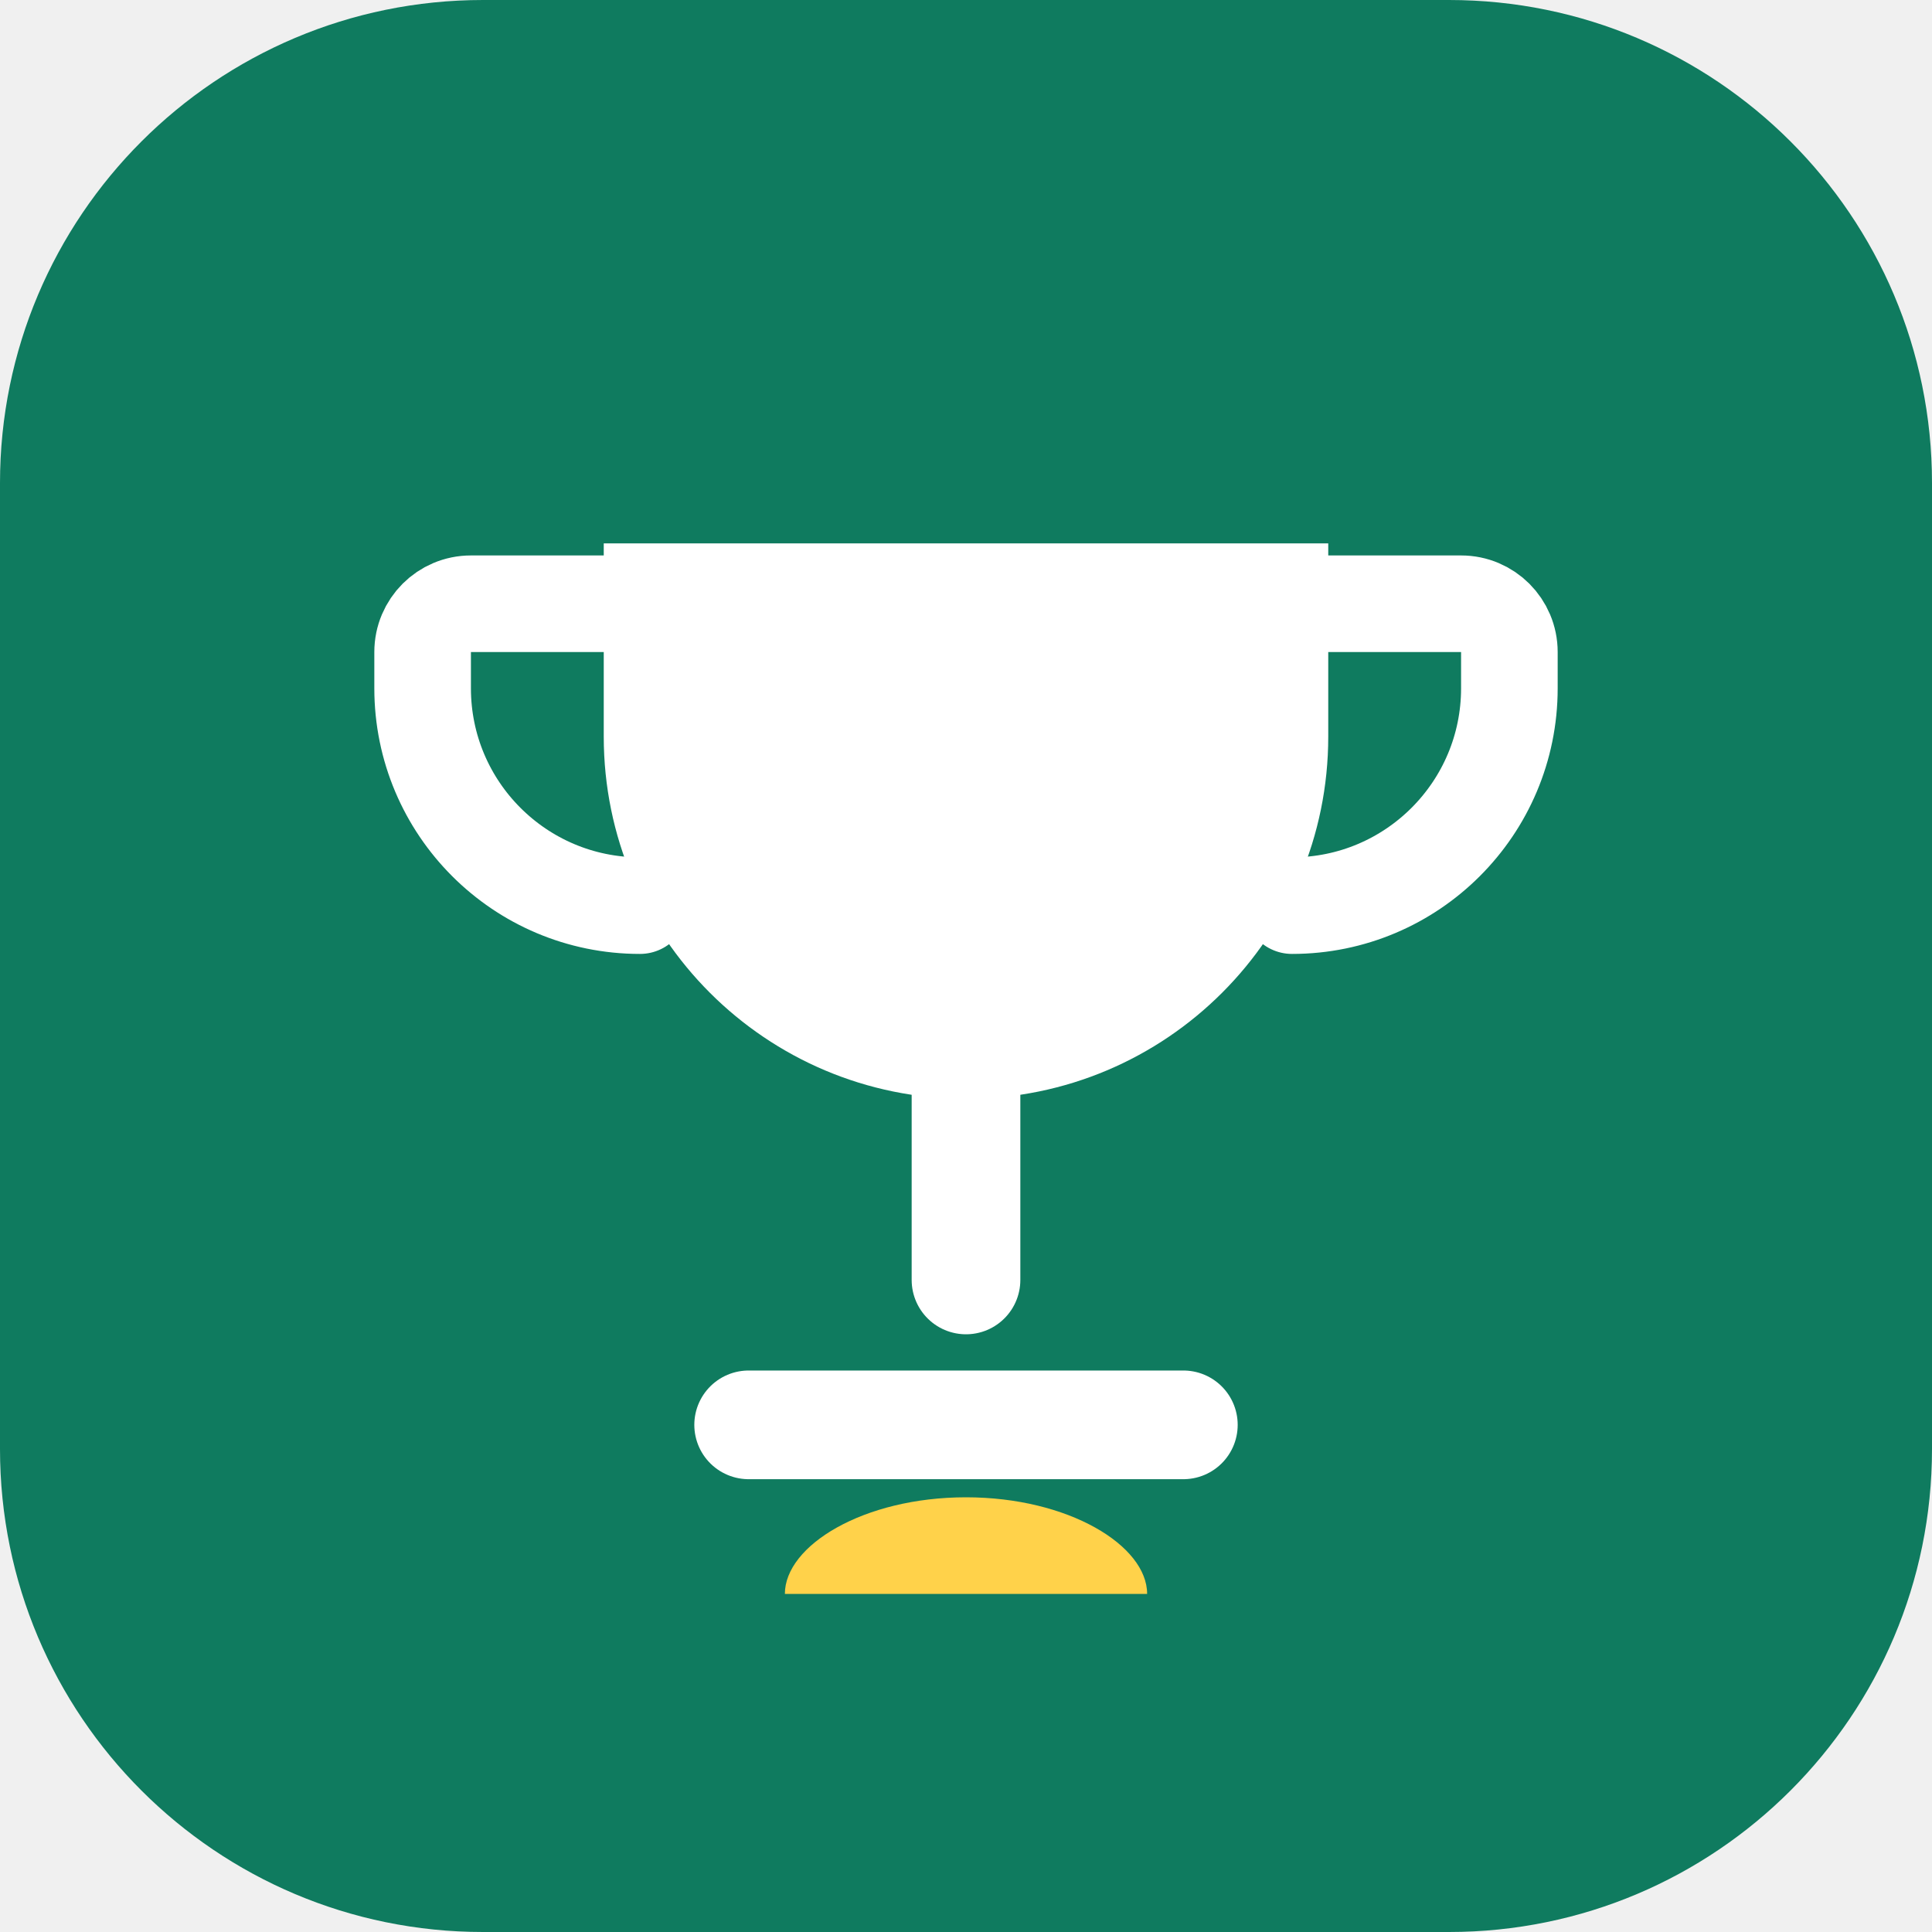
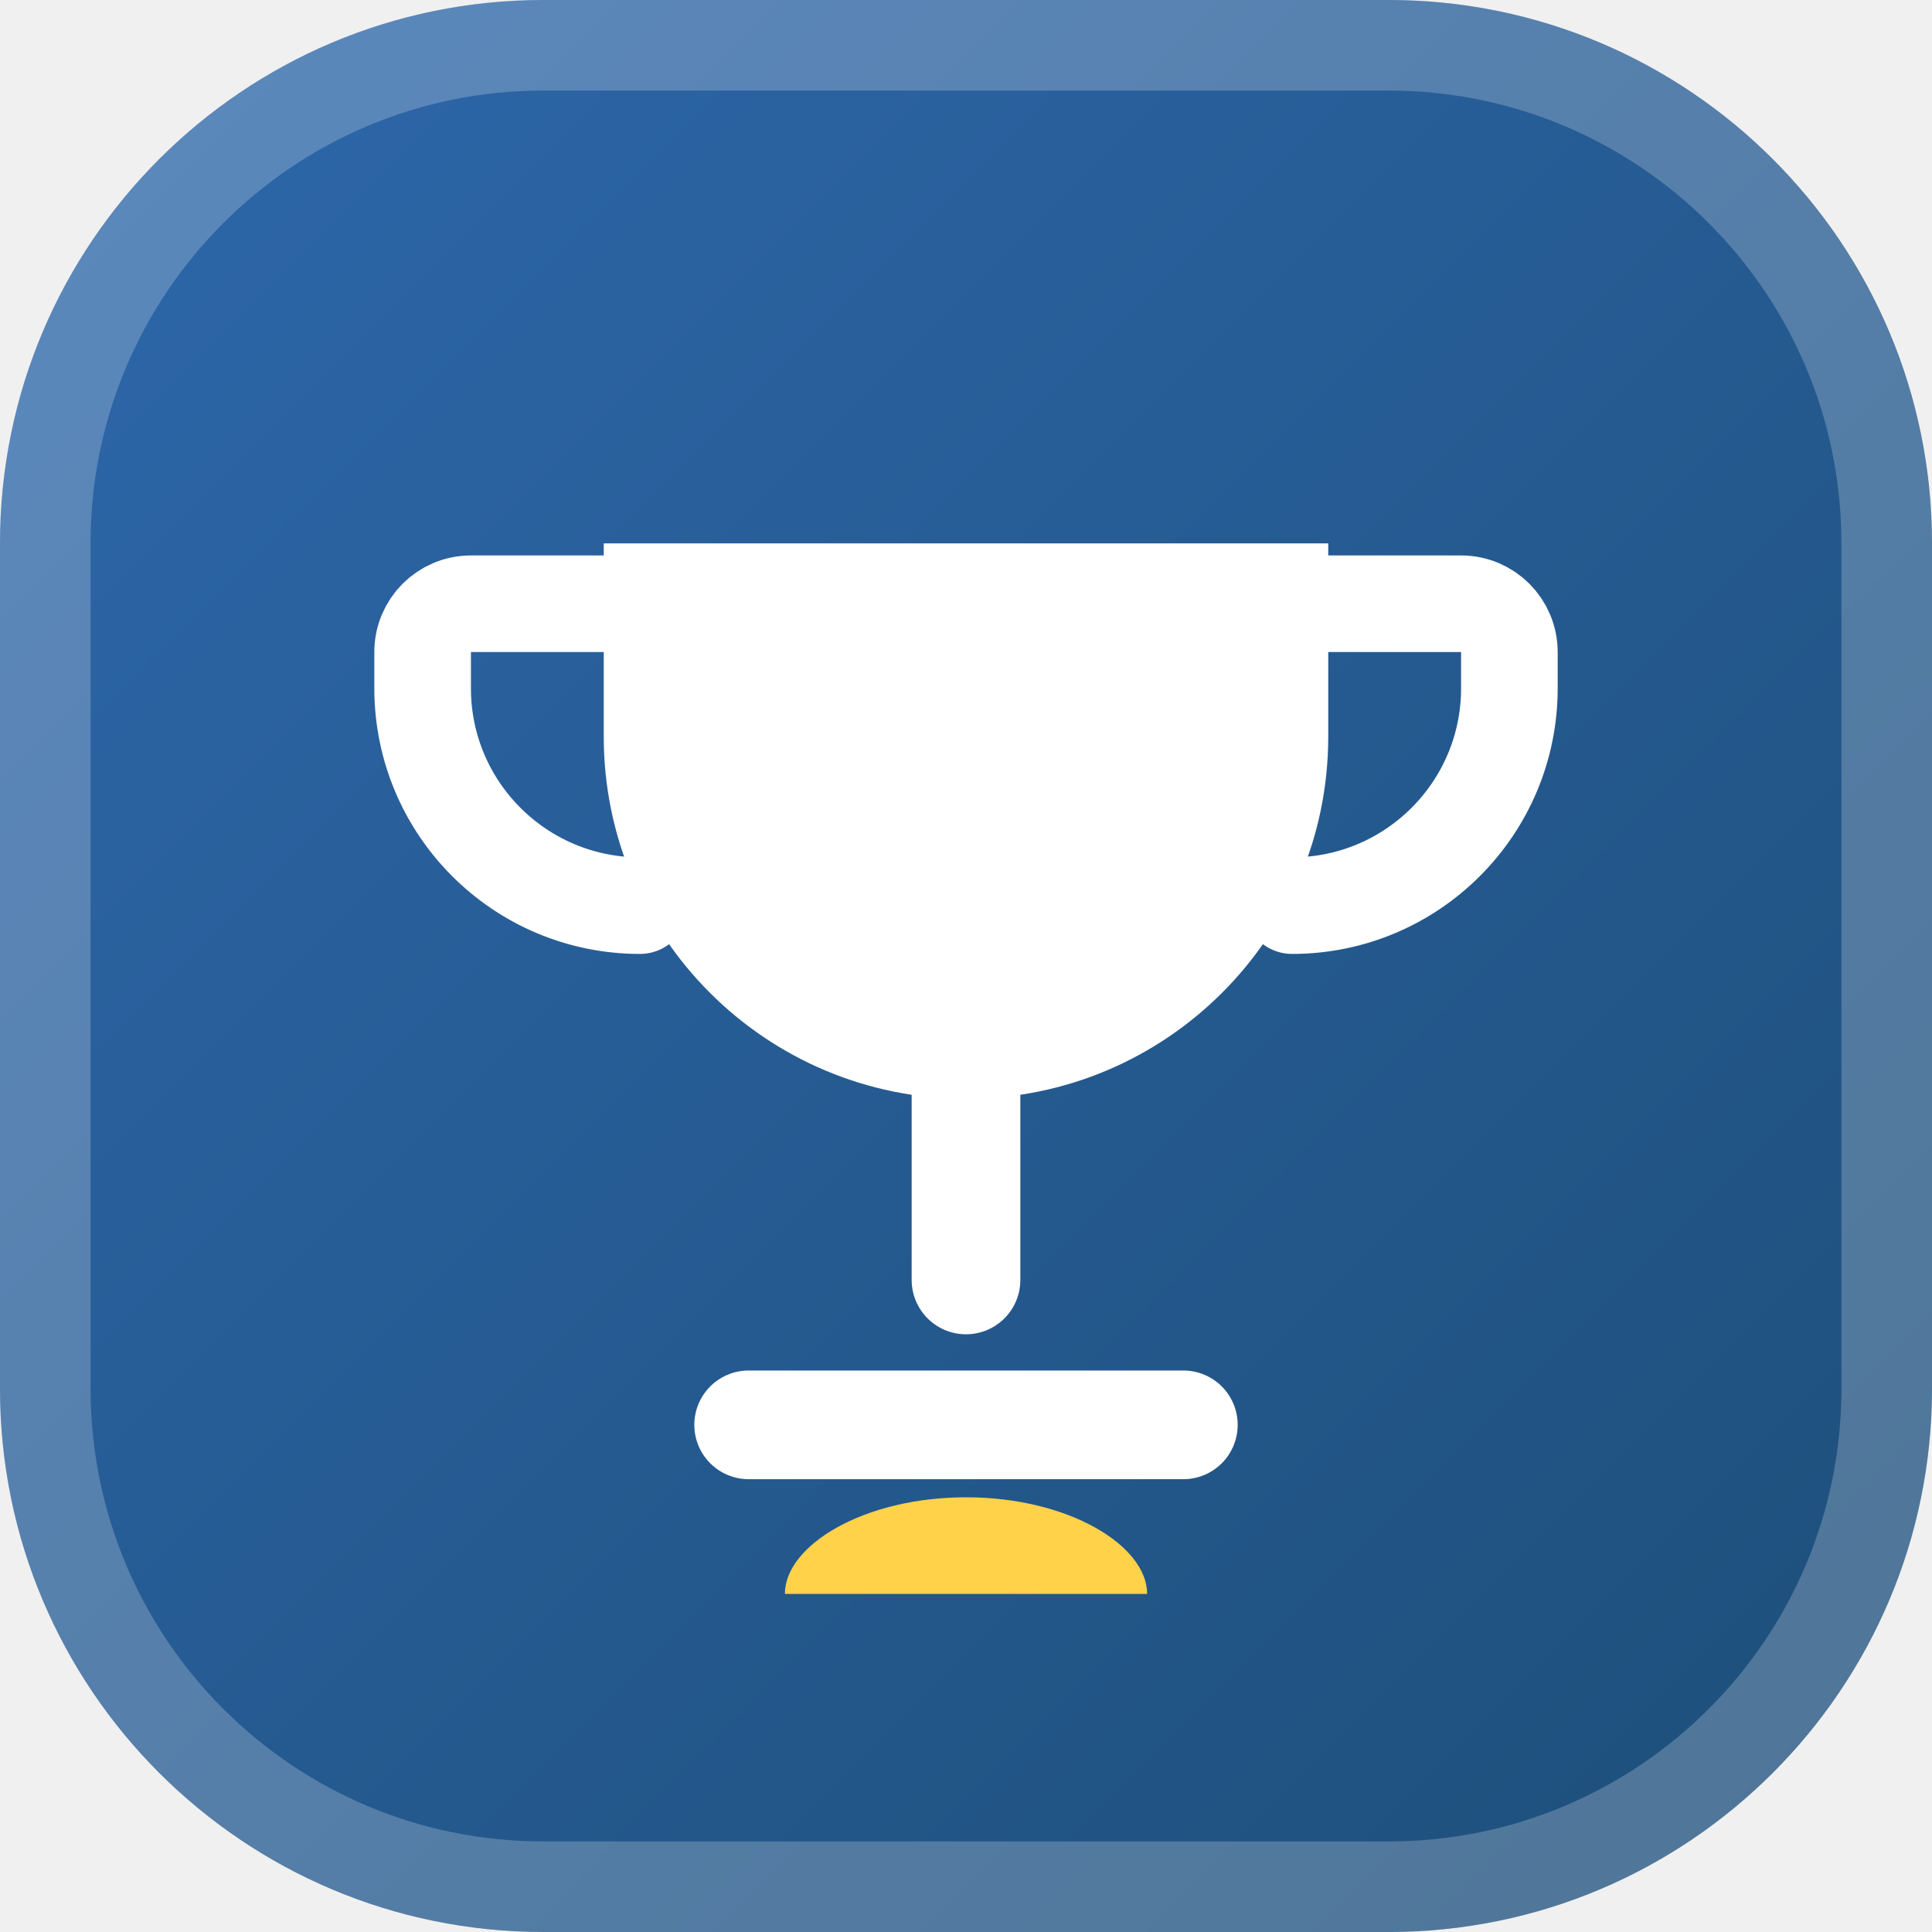
<svg xmlns="http://www.w3.org/2000/svg" width="32" height="32" viewBox="0 0 32 32" fill="none">
-   <rect width="32" height="32" rx="8" fill="#0F7B5F" />
+   <defs>
+     <linearGradient id="lg" x1="0" y1="0" x2="1" y2="1">
+       <stop offset="0" stop-color="#2E68AC" />
+       <stop offset="1" stop-color="#1D4E78" />
+     </linearGradient>
+   </defs>
+   <rect width="32" height="32" rx="9" fill="url(#lg)" />
+   <rect x="0.75" y="0.75" width="30.5" height="30.5" rx="8.25" stroke="#fff" stroke-opacity="0.22" stroke-width="1.5" />
  <path d="M10 9h12v3.2a6 6 0 0 1-12 0V9Z" fill="#fff" />
  <path d="M10 10H7.8a.8.8 0 0 0-.8.8v.6A3.6 3.6 0 0 0 10.6 15M22 10h2.2a.8.8 0 0 1 .8.8v.6A3.6 3.6 0 0 1 21.4 15" stroke="#fff" stroke-width="1.6" stroke-linecap="round" />
  <path d="M16 18v3.2" stroke="#fff" stroke-width="1.8" stroke-linecap="round" />
  <path d="M12.4 23.6h7.2" stroke="#fff" stroke-width="1.8" stroke-linecap="round" />
  <path d="M13 26.4c0-.8 1.3-1.6 3-1.6s3 .8 3 1.6H13Z" fill="#FFD24A" />
</svg>
